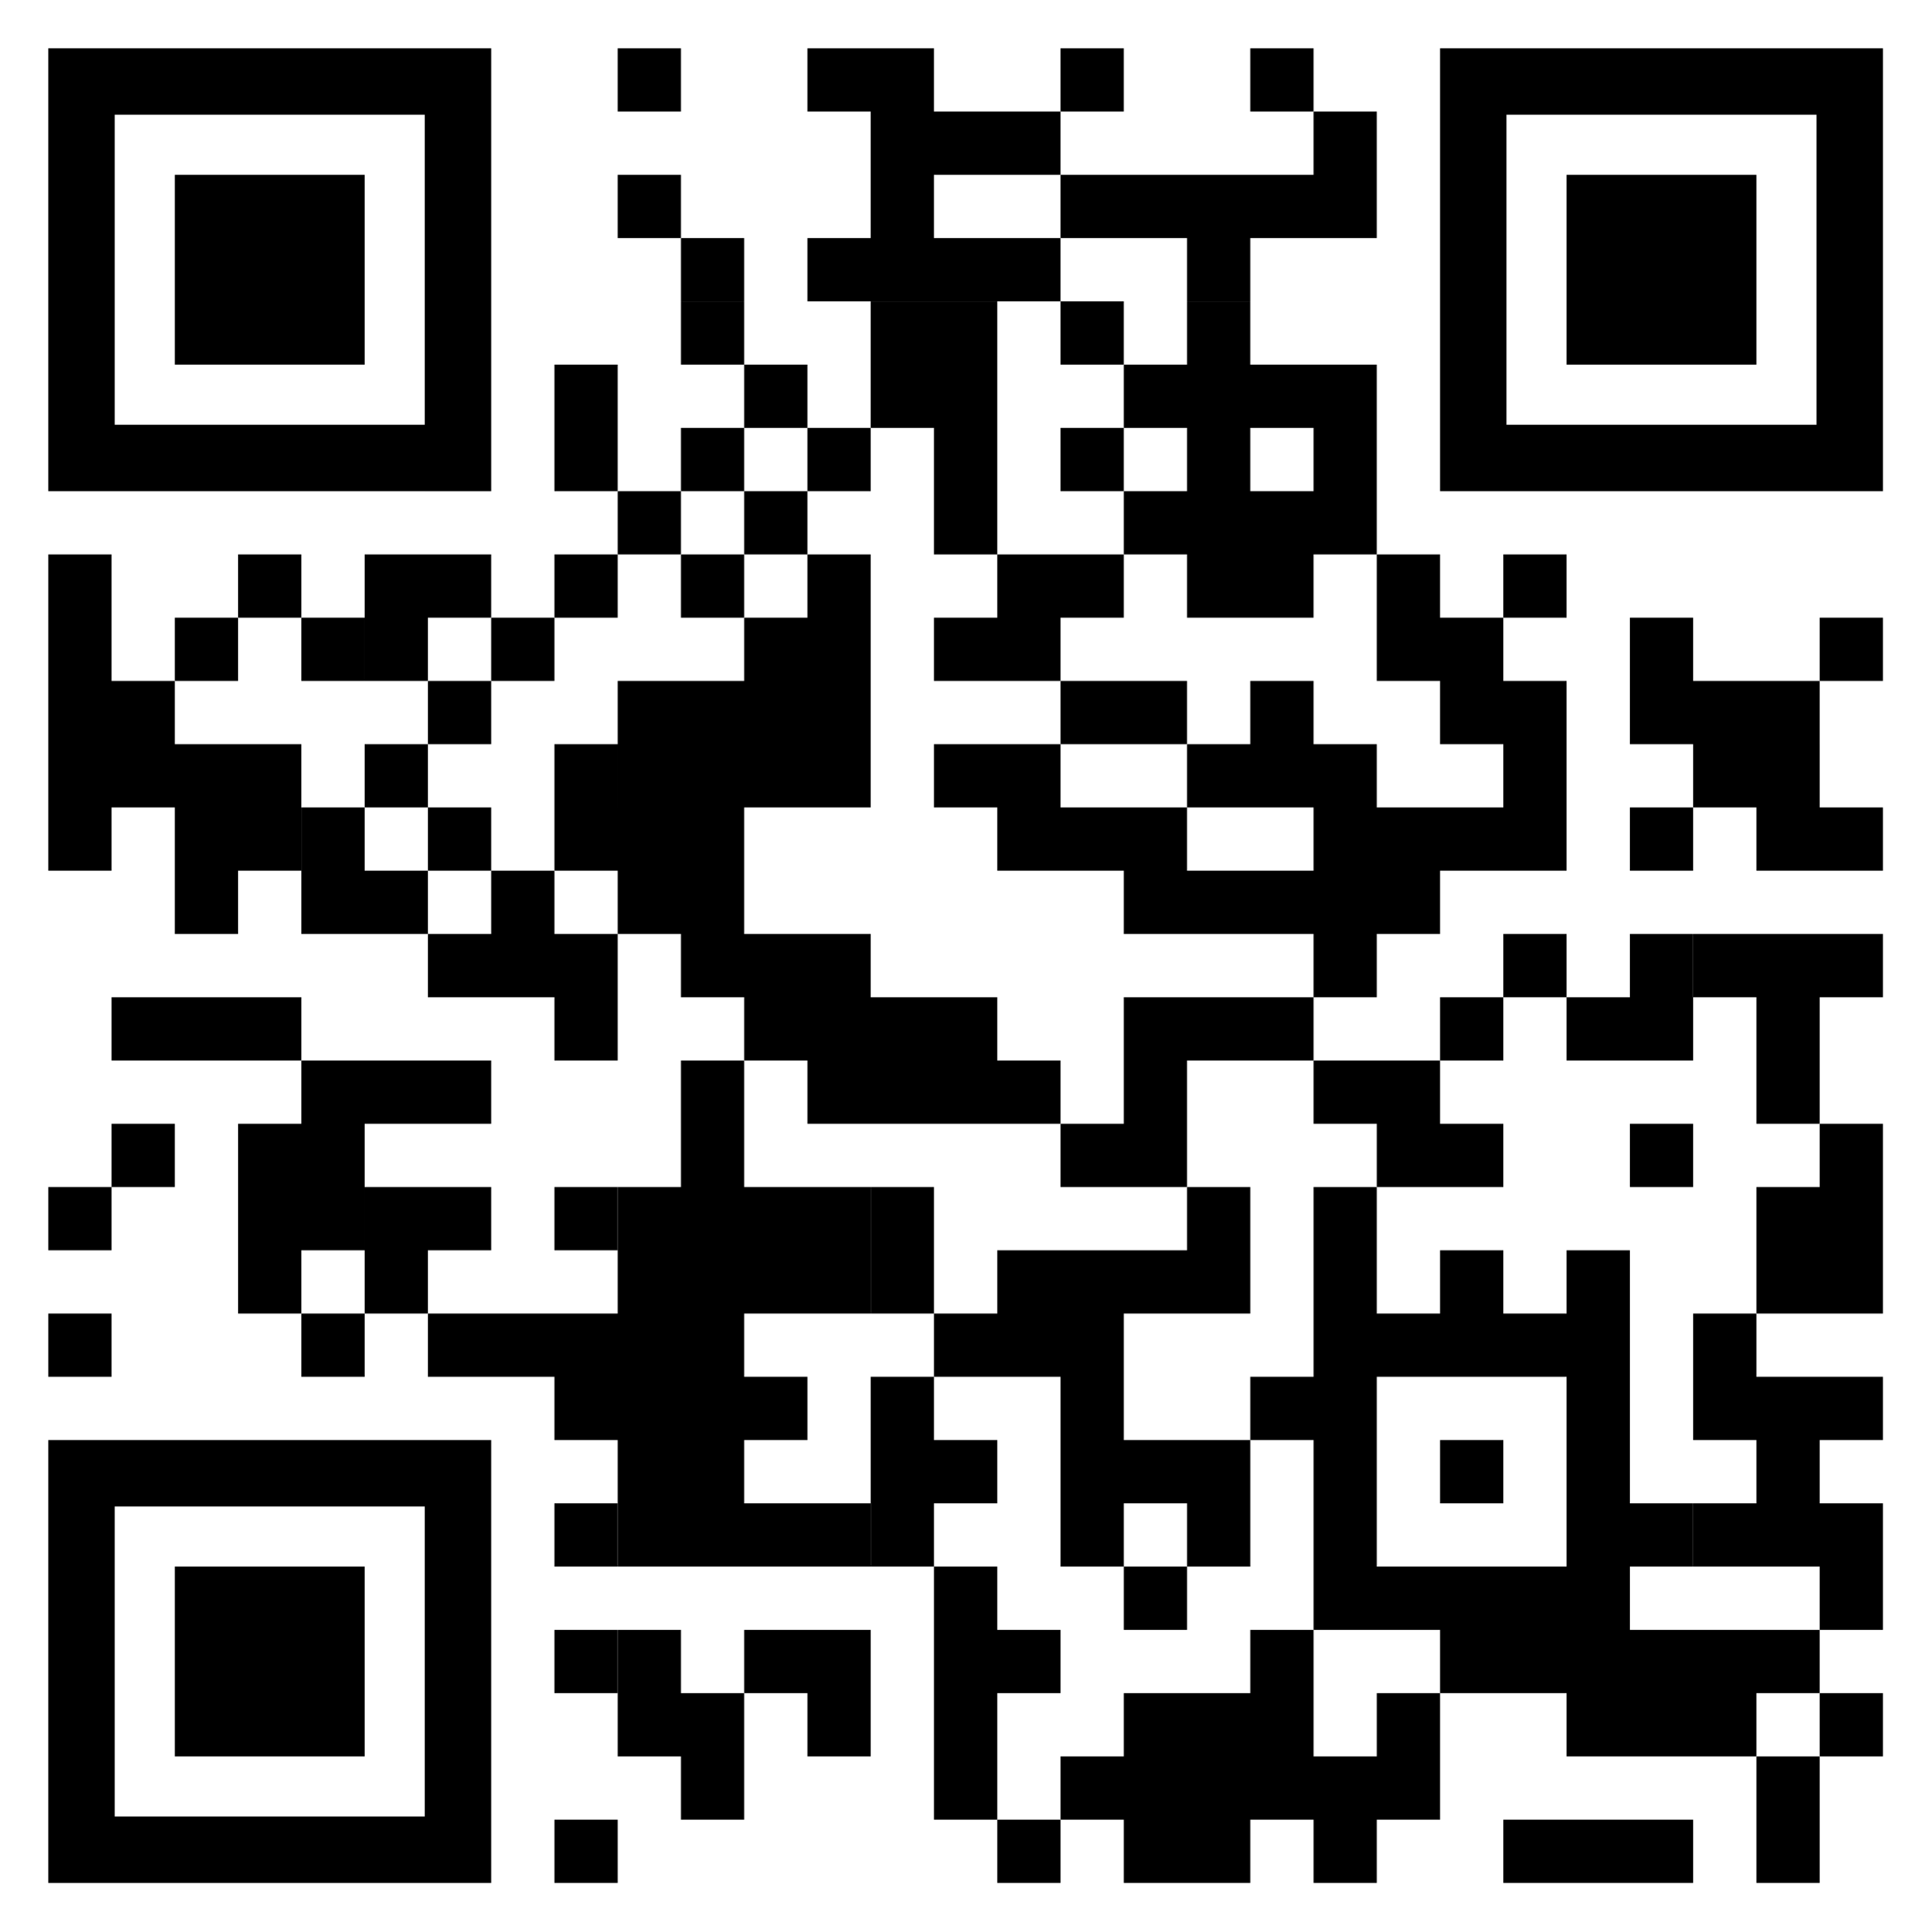
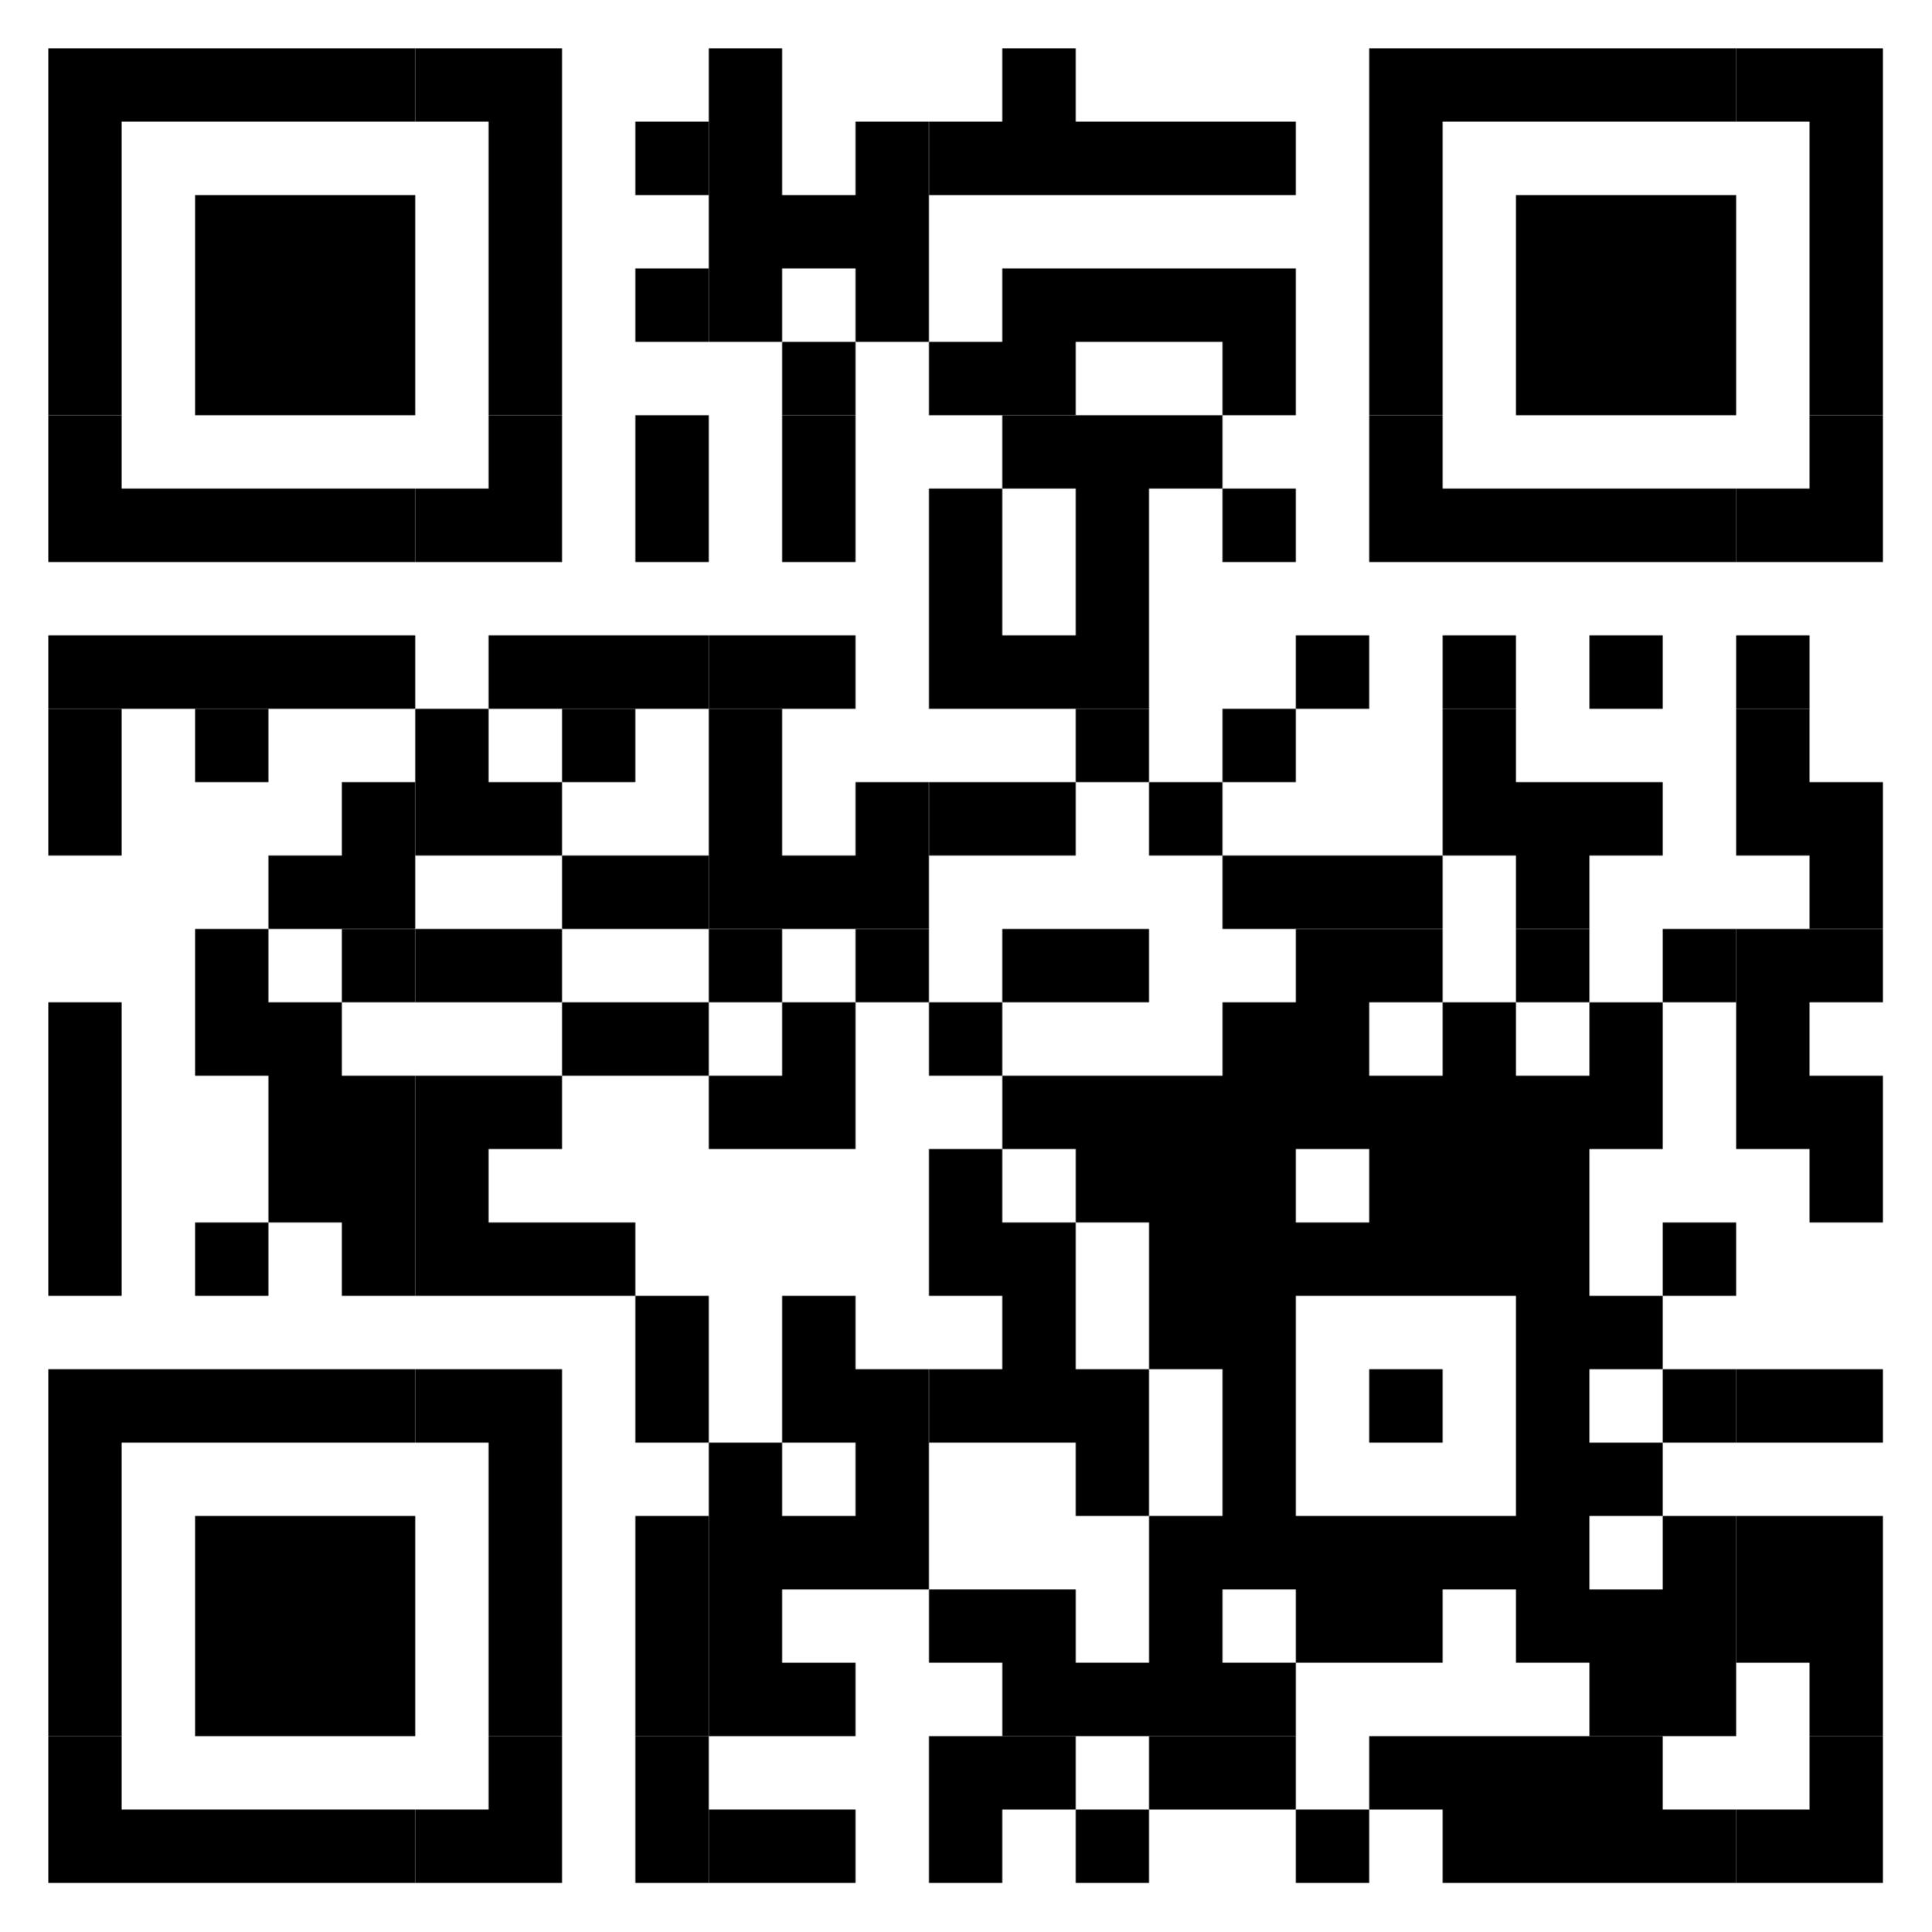
<svg xmlns="http://www.w3.org/2000/svg" version="1.1" id="Layer_4" x="0px" y="0px" width="283.465px" height="283.465px" viewBox="0 0 283.465 283.465" enable-background="new 0 0 283.465 283.465" xml:space="preserve">
  <g>
-     <rect x="90.66" y="7.087" width="9.286" height="9.286" />
-     <rect x="155.661" y="7.087" width="9.285" height="9.286" />
-     <rect x="183.52" y="7.087" width="9.285" height="9.286" />
-     <rect x="90.66" y="25.659" width="9.286" height="9.286" />
-     <rect x="155.661" y="44.23" width="9.285" height="9.286" />
-     <polygon points="109.232,62.802 118.518,62.802 118.518,53.516 109.232,53.516 109.232,62.802 99.946,62.802 99.946,72.088    109.232,72.088  " />
-     <rect x="118.518" y="62.802" width="9.286" height="9.286" />
-     <rect x="155.661" y="62.802" width="9.285" height="9.286" />
-     <rect x="90.661" y="72.088" width="9.285" height="9.286" />
-     <rect x="109.232" y="72.088" width="9.285" height="9.286" />
-     <rect x="34.945" y="81.375" width="9.286" height="9.286" />
-     <rect x="81.375" y="81.375" width="9.286" height="9.286" />
-     <rect x="99.946" y="81.375" width="9.287" height="9.286" />
-     <rect x="25.659" y="90.66" width="9.286" height="9.286" />
-     <polygon points="72.088,90.66 72.088,81.375 62.803,81.375 62.802,81.375 53.517,81.375 53.517,90.66 53.517,99.946 62.803,99.946    62.803,90.66  " />
-     <rect x="44.23" y="90.66" width="9.286" height="9.286" />
-     <polygon points="137.089,90.66 137.089,99.946 146.375,99.946 155.662,99.946 155.662,90.66 164.947,90.66 164.947,81.375    155.662,81.375 146.375,81.375 146.375,90.66  " />
-     <rect x="267.094" y="90.66" width="9.285" height="9.286" />
-     <polygon points="72.089,99.946 81.375,99.946 81.375,90.66 72.088,90.66 72.088,99.946 62.803,99.946 62.803,109.232    72.089,109.232  " />
-     <rect x="53.517" y="109.232" width="9.286" height="9.286" />
-     <polygon points="267.094,109.232 267.093,109.232 267.093,99.946 257.807,99.946 257.806,99.946 248.52,99.946 248.52,90.66    239.234,90.66 239.234,99.946 239.234,109.232 248.52,109.232 248.52,118.518 257.807,118.518 257.807,127.803 267.094,127.803    276.379,127.803 276.379,118.518 267.094,118.518  " />
-     <rect x="62.803" y="118.518" width="9.286" height="9.286" />
-     <rect x="239.234" y="118.518" width="9.285" height="9.286" />
-     <rect x="220.664" y="137.089" width="9.285" height="9.286" />
-     <polygon points="257.807,137.089 248.521,137.089 248.521,146.375 257.807,146.375 257.807,155.661 257.807,164.946    267.094,164.946 267.094,155.661 267.094,146.375 276.379,146.375 276.379,137.089 267.094,137.089  " />
-     <rect x="211.377" y="146.375" width="9.287" height="9.286" />
-     <polygon points="239.235,155.661 248.521,155.661 248.521,146.375 248.52,146.375 248.52,137.089 239.234,137.089 239.234,146.375    229.949,146.375 229.949,155.661  " />
-     <polygon points="202.092,164.946 202.092,174.233 211.377,174.233 220.664,174.233 220.664,164.946 211.377,164.946    211.377,155.661 202.092,155.661 192.806,155.661 192.806,164.946  " />
-     <rect x="239.235" y="164.946" width="9.285" height="9.287" />
-     <polygon points="16.374,174.233 25.659,174.233 25.659,164.946 16.374,164.946 16.374,174.233 7.088,174.233 7.088,183.52    16.374,183.52  " />
-     <polygon points="257.807,174.233 257.807,183.52 257.807,192.805 267.094,192.805 276.379,192.805 276.379,183.52 276.379,174.233    276.379,164.946 267.094,164.946 267.094,174.233  " />
-     <rect x="7.088" y="192.805" width="9.286" height="9.286" />
-     <rect x="44.231" y="192.805" width="9.286" height="9.286" />
-     <polygon points="248.521,202.091 248.521,211.376 257.807,211.376 257.807,220.663 248.521,220.663 248.521,229.948    257.807,229.948 267.094,229.948 267.094,239.234 276.379,239.234 276.379,229.948 276.379,220.663 267.094,220.663    267.094,211.376 276.379,211.376 276.379,202.091 267.094,202.091 257.807,202.091 257.807,192.805 248.521,192.805  " />
-     <rect x="211.377" y="211.376" width="9.287" height="9.287" />
-     <rect x="81.375" y="239.234" width="9.286" height="9.285" />
-     <polygon points="99.947,239.234 90.662,239.234 90.662,248.52 90.662,257.806 99.947,257.806 99.947,267.093 109.233,267.093    109.233,257.806 109.233,248.52 99.947,248.52  " />
-     <polygon points="109.233,239.234 109.233,248.52 118.519,248.52 118.519,257.806 127.804,257.806 127.804,248.52 127.804,239.234    118.519,239.234  " />
-     <polygon points="164.946,34.945 174.232,34.945 174.232,44.23 183.52,44.23 183.52,34.945 192.805,34.945 202.091,34.945    202.091,25.659 202.091,16.373 192.805,16.373 192.805,25.659 183.52,25.659 174.232,25.659 164.946,25.659 155.661,25.659    155.661,34.945  " />
-     <rect x="99.946" y="34.945" width="9.286" height="9.285" />
-     <rect x="99.946" y="44.23" width="9.286" height="9.286" />
-     <polygon points="90.66,62.802 90.66,53.516 81.375,53.516 81.375,62.802 81.375,72.088 90.66,72.088  " />
-     <path d="M174.232,90.66h9.287h9.285v-9.286h9.286v-9.286v-9.286v-9.286h-9.286h-9.285V44.23h-9.287v9.286h-9.286v9.286h9.286v9.286   h-9.285v9.286h9.285V90.66z M183.52,62.802h9.285v9.286h-9.285V62.802z" />
-     <polygon points="164.947,99.946 155.662,99.946 155.662,109.232 164.947,109.232 174.232,109.232 174.232,99.946  " />
-     <polygon points="16.374,90.66 16.374,81.375 7.087,81.375 7.087,90.66 7.087,99.946 7.087,109.232 7.087,118.518 7.087,127.803    16.374,127.803 16.374,118.518 25.659,118.518 25.659,118.518 25.659,127.803 25.659,137.089 34.945,137.089 34.945,127.803    44.23,127.803 44.23,118.518 44.23,109.232 34.945,109.232 25.659,109.232 25.659,99.946 16.374,99.946  " />
-     <polygon points="53.517,127.803 53.517,118.518 44.231,118.518 44.231,127.803 44.231,137.089 53.517,137.089 62.803,137.089    62.803,127.803  " />
-     <polygon points="81.375,127.803 72.089,127.803 72.089,137.089 62.803,137.089 62.803,146.375 72.089,146.375 72.089,146.375    81.375,146.375 81.375,155.661 90.661,155.661 90.661,146.375 90.661,137.089 81.375,137.089  " />
-     <polygon points="34.945,155.661 44.231,155.661 44.231,146.375 34.945,146.375 25.659,146.375 16.374,146.375 16.374,155.661    25.659,155.661  " />
-     <polygon points="137.089,44.23 146.375,44.23 155.661,44.23 155.661,34.945 146.375,34.945 137.089,34.945 137.089,25.659    146.375,25.659 155.661,25.659 155.661,16.373 146.375,16.373 137.089,16.373 137.089,7.087 127.803,7.087 118.518,7.087    118.518,16.373 127.803,16.373 127.803,25.659 127.803,34.945 118.518,34.945 118.518,44.23 127.803,44.23  " />
-     <polygon points="137.089,72.088 137.089,81.375 146.375,81.375 146.375,72.088 146.375,62.802 146.375,53.516 146.375,44.23    137.089,44.23 127.803,44.23 127.803,53.516 127.803,62.802 137.089,62.802  " />
-     <polygon points="146.375,155.661 146.375,146.375 137.09,146.375 127.804,146.375 127.804,137.089 118.518,137.089    109.232,137.089 109.232,127.803 109.232,118.518 118.518,118.518 127.803,118.518 127.803,109.232 127.803,99.946 127.803,90.66    127.803,81.375 118.518,81.375 118.518,90.66 109.232,90.66 109.232,99.946 99.946,99.946 90.661,99.946 90.661,109.232    90.661,118.518 90.66,118.518 90.66,109.232 81.375,109.232 81.375,118.518 81.375,118.518 81.375,127.803 90.661,127.803    90.661,137.089 99.946,137.089 99.946,127.803 99.946,127.803 99.946,137.089 99.946,146.375 109.232,146.375 109.232,155.661    118.518,155.661 118.519,155.661 118.519,164.946 127.804,164.946 137.09,164.946 146.375,164.946 155.662,164.946    155.662,155.661  " />
-     <polygon points="174.232,155.661 183.521,155.661 192.806,155.661 192.806,146.375 202.092,146.375 202.092,137.089    211.377,137.089 211.377,127.803 220.664,127.803 229.949,127.803 229.949,118.518 229.949,109.232 229.949,99.946 220.664,99.946    220.664,90.66 229.948,90.66 229.948,81.375 220.663,81.375 220.663,90.66 211.376,90.66 211.376,81.375 202.091,81.375    202.091,90.66 202.091,99.946 211.376,99.946 211.376,109.232 220.664,109.232 220.664,118.518 211.377,118.518 202.092,118.518    202.092,109.232 192.805,109.232 192.805,99.946 183.52,99.946 183.52,109.232 174.232,109.232 174.232,118.518 183.52,118.518    192.805,118.518 192.805,127.803 183.52,127.803 174.232,127.803 174.232,118.518 164.947,118.518 155.662,118.518    155.662,109.232 146.375,109.232 137.09,109.232 137.09,118.518 146.375,118.518 146.375,127.803 155.662,127.803 164.947,127.803    164.947,137.089 174.232,137.089 183.52,137.089 192.805,137.089 192.805,146.375 183.521,146.375 174.232,146.375    164.947,146.375 164.947,155.661 164.947,164.946 155.662,164.946 155.662,174.233 164.947,174.233 174.232,174.233    174.232,164.946  " />
-     <polygon points="53.517,183.52 53.517,174.233 53.517,164.946 62.803,164.946 72.089,164.946 72.089,155.661 62.803,155.661    53.517,155.661 44.231,155.661 44.231,164.946 34.946,164.946 34.946,174.233 34.946,183.52 34.946,192.805 44.231,192.805    44.231,183.52  " />
-     <polygon points="72.089,183.52 72.089,174.233 62.803,174.233 62.803,174.233 53.517,174.233 53.517,183.52 53.517,192.805    62.803,192.805 62.803,183.52  " />
-     <path d="M248.521,239.234h-9.285v-9.286h9.284v-9.285h-9.284h-0.001v-9.287v-9.285v-9.286v-9.285h-9.286v9.285h-9.285v-9.285   h-9.287v9.285h-9.285v-9.285v-9.286h-9.286v9.286h0.001v9.285v9.286h-9.286v9.285h-9.286h-0.001h-9.286v-9.285v-9.286h9.286h9.288   v-9.285h-0.001v-9.286h-9.288v9.286h-9.285h-9.285h-9.286v9.285h-9.286v9.286h9.286h9.286v9.285v9.287v9.285h9.285v-9.285h9.286   v9.285h-9.286v9.286h9.287v-9.286h9.287v-9.285v-9.287h9.285v9.287v9.285v9.286h9.285h9.285v9.285h9.287h9.285v9.286h9.287h9.285   h9.285v-9.286h9.287v-9.285h-9.287H248.521z M229.949,211.376v9.287v9.285h-9.285h-9.287h-9.285v-9.285v-9.287v-9.285h9.285h9.287   h9.285V211.376z" />
-     <rect x="81.375" y="220.663" width="9.286" height="9.285" />
-     <polygon points="137.09,174.233 127.804,174.233 127.804,183.52 127.804,192.805 137.09,192.805 137.09,183.52  " />
-     <polygon points="99.946,164.946 99.947,164.946 99.947,174.233 90.661,174.233 90.661,183.52 90.661,192.805 81.375,192.805    72.089,192.805 62.803,192.805 62.803,202.091 72.089,202.091 81.375,202.091 81.375,211.376 90.661,211.376 90.661,220.663    90.662,220.663 90.662,229.948 99.947,229.948 109.233,229.948 118.519,229.948 127.804,229.948 127.804,220.663 118.519,220.663    109.233,220.663 109.233,211.376 118.519,211.376 118.519,202.091 109.233,202.091 109.233,202.091 109.233,192.805    118.519,192.805 127.804,192.805 127.804,183.52 127.804,174.233 118.519,174.233 109.233,174.233 109.233,164.946    109.232,164.946 109.232,155.661 99.946,155.661  " />
-     <rect x="81.375" y="174.233" width="9.285" height="9.286" />
-     <polygon points="146.377,248.52 155.662,248.52 155.662,239.234 146.377,239.234 146.376,239.234 146.376,229.948 137.091,229.948    137.091,220.663 146.376,220.663 146.376,211.376 137.091,211.376 137.09,211.376 137.09,202.091 127.804,202.091 127.804,211.376    127.805,211.376 127.805,220.663 127.805,229.948 137.09,229.948 137.09,239.234 137.091,239.234 137.091,248.52 137.091,257.806    137.091,267.093 146.377,267.093 146.377,257.806  " />
-     <polygon points="202.092,257.806 192.807,257.806 192.807,248.52 192.807,239.234 183.521,239.234 183.521,248.52 174.234,248.52    164.947,248.52 164.947,257.806 155.662,257.806 155.662,267.093 164.947,267.093 164.947,276.378 174.234,276.378    183.521,276.378 183.521,267.093 192.807,267.093 192.807,276.378 202.092,276.378 202.092,267.093 211.377,267.093    211.377,257.806 211.377,248.52 202.092,248.52  " />
-     <rect x="267.094" y="248.52" width="9.285" height="9.286" />
-     <polygon points="257.807,267.093 257.807,276.378 267.094,276.378 267.094,267.093 267.094,257.806 257.807,257.806  " />
-     <rect x="81.376" y="267.093" width="9.286" height="9.285" />
-     <rect x="146.377" y="267.093" width="9.285" height="9.285" />
-     <polygon points="229.949,267.093 220.664,267.093 220.664,276.378 229.949,276.378 239.236,276.378 248.521,276.378    248.521,267.093 239.236,267.093  " />
-     <path d="M62.339,72.09h9.751v-9.751V16.837V7.086h-9.751H16.837H7.086v9.751v45.501v9.751h9.751H62.339z M16.837,16.837h45.501   v45.501H16.837V16.837z" />
-     <path d="M266.629,7.086h-45.502h-9.75v9.751v45.501v9.751h9.75h45.502h9.751v-9.751V16.837V7.086H266.629z M266.629,62.339h-45.502   V16.837h45.502V62.339z" />
-     <path d="M16.837,211.377H7.086v9.75v45.502v9.751h9.751h45.501h9.751v-9.751v-45.502v-9.75h-9.751H16.837z M62.339,266.629H16.837   v-45.502h45.501V266.629z" />
-     <rect x="25.66" y="25.658" width="27.857" height="27.857" />
-     <rect x="229.949" y="25.659" width="27.857" height="27.857" />
-     <rect x="25.66" y="229.949" width="27.857" height="27.857" />
+     <rect x="179.434" y="233.292" fill="none" width="10.771" height="10.771" />
+     <polygon fill="none" points="179.434,211.748 179.434,200.977 168.662,200.977 168.662,211.748 168.662,222.52 179.434,222.52  " />
+     <rect x="233.292" y="222.52" fill="none" width="10.771" height="10.772" />
+     <rect x="233.292" y="200.977" fill="none" width="10.771" height="10.771" />
+     <rect x="190.205" y="168.662" fill="none" width="10.771" height="10.771" />
+     <rect x="147.119" y="168.662" fill="none" width="10.771" height="10.771" />
+     <polygon fill="none" points="147.119,93.26 157.891,93.26 157.891,82.488 157.891,71.716 147.119,71.716 147.119,82.488  " />
+     <polygon fill="none" points="157.891,200.977 168.662,200.977 168.662,190.205 168.662,179.434 157.891,179.434 157.891,190.205     " />
+     <path fill="none" d="M200.977,190.205h-10.771v10.771v10.771v10.771h10.771h10.771h10.771v-10.771v-10.771v-10.771h-10.771H200.977   z M211.748,211.748h-10.771v-10.771h10.771V211.748z" />
+     <rect x="114.803" y="211.748" fill="none" width="10.772" height="10.771" />
+     <rect x="222.52" y="147.119" fill="none" width="10.772" height="10.771" />
+     <rect x="200.977" y="147.119" fill="none" width="10.771" height="10.771" />
+     <rect x="114.803" y="39.402" fill="none" width="10.772" height="10.771" />
+     <rect x="114.803" y="50.173" width="10.772" height="10.771" />
+     <polygon points="125.575,125.575 114.803,125.575 114.803,114.803 114.803,104.032 104.032,104.032 104.032,114.803    104.032,125.575 104.032,136.346 114.803,136.346 125.575,136.346 136.346,136.346 136.346,125.575 136.346,114.803    125.575,114.803  " />
+     <rect x="125.575" y="136.347" width="10.771" height="10.772" />
+     <rect x="104.032" y="136.347" width="10.771" height="10.772" />
+     <polygon points="244.063,254.835 233.292,254.835 222.52,254.835 211.748,254.835 200.977,254.835 200.977,265.605    211.748,265.605 211.748,276.377 222.52,276.377 233.292,276.377 244.063,276.377 254.834,276.377 254.834,265.605    244.063,265.605  " />
+     <polygon points="179.434,254.835 168.662,254.835 168.662,265.605 179.434,265.605 190.205,265.605 190.205,254.835  " />
+     <polygon points="147.119,254.835 136.347,254.835 136.347,265.605 136.347,276.377 147.119,276.377 147.119,265.605    157.891,265.605 157.891,254.835  " />
+     <polygon points="114.803,157.891 104.032,157.891 104.032,168.662 114.803,168.662 125.575,168.662 125.575,157.891    125.575,147.119 114.803,147.119  " />
+     <polygon points="125.575,28.63 114.803,28.63 114.803,17.858 114.803,7.087 104.032,7.087 104.032,17.858 104.032,28.63    104.032,39.402 104.032,50.173 114.803,50.173 114.803,39.402 125.575,39.402 125.575,50.173 136.346,50.173 136.346,39.402    136.346,28.63 136.346,17.858 125.575,17.858  " />
+     <rect x="157.891" y="265.605" width="10.771" height="10.771" />
+     <polygon points="82.488,93.26 71.716,93.26 71.716,104.031 82.488,104.031 93.26,104.031 104.031,104.031 104.031,93.26    93.26,93.26  " />
+     <rect x="82.488" y="104.032" width="10.772" height="10.771" />
+     <polygon points="82.488,125.575 82.488,136.346 93.26,136.346 104.031,136.346 104.031,125.575 93.26,125.575  " />
+     <polygon points="71.716,114.803 71.716,104.032 60.945,104.032 60.945,114.803 60.945,125.575 71.716,125.575 82.488,125.575    82.488,114.803  " />
+     <rect x="93.26" y="17.858" width="10.771" height="10.772" />
+     <polygon points="104.032,265.605 104.032,276.377 114.803,276.377 125.575,276.377 125.575,265.605 114.803,265.605  " />
+     <polygon points="93.26,71.716 93.26,82.488 104.031,82.488 104.031,71.716 104.031,60.945 93.26,60.945  " />
+     <polygon points="125.575,190.205 114.803,190.205 114.803,200.977 114.803,211.748 125.575,211.748 125.575,222.52 114.803,222.52    114.803,211.748 104.032,211.748 104.032,222.52 104.032,233.292 104.032,244.063 104.032,254.834 114.803,254.834    125.575,254.834 125.575,244.063 114.803,244.063 114.803,233.292 125.575,233.292 136.346,233.292 136.346,222.52    136.346,211.748 136.346,200.977 125.575,200.977  " />
+     <rect x="93.26" y="39.402" width="10.771" height="10.771" />
+     <polygon points="168.662,147.119 168.662,136.347 157.891,136.347 147.119,136.347 147.119,147.119 157.891,147.119  " />
+     <polygon points="254.835,222.52 254.835,233.292 254.835,244.063 265.605,244.063 265.605,254.834 276.377,254.834    276.377,244.063 276.377,233.292 276.377,222.52 265.605,222.52  " />
+     <polygon points="265.605,265.605 254.835,265.605 254.835,276.377 265.605,276.377 276.377,276.377 276.377,265.605    276.377,254.835 265.605,254.835  " />
+     <polygon points="233.292,28.63 222.52,28.63 222.52,39.402 222.52,50.173 222.52,60.944 233.292,60.944 244.063,60.944    254.834,60.944 254.834,50.173 254.834,39.402 254.834,28.63 244.063,28.63  " />
+     <polygon points="254.835,200.977 254.835,211.748 265.605,211.748 276.377,211.748 276.377,200.977 265.605,200.977  " />
+     <rect x="244.063" y="179.434" width="10.771" height="10.771" />
+     <polygon points="265.605,71.716 254.835,71.716 254.835,82.488 265.605,82.488 276.377,82.488 276.377,71.716 276.377,60.945    265.605,60.945  " />
+     <polygon points="254.835,136.347 254.835,147.119 254.835,157.891 254.835,168.662 265.605,168.662 265.605,179.434    276.377,179.434 276.377,168.662 276.377,157.891 265.605,157.891 265.605,147.119 276.377,147.119 276.377,136.347    265.605,136.347  " />
+     <polygon points="265.605,7.087 254.835,7.087 254.835,17.858 265.605,17.858 265.605,28.63 265.605,39.402 265.605,50.173    265.605,60.944 276.377,60.944 276.377,50.173 276.377,39.402 276.377,28.63 276.377,17.858 276.377,7.087  " />
+     <polygon points="265.605,104.032 254.835,104.032 254.835,114.803 254.835,125.575 265.605,125.575 265.605,136.346    276.377,136.346 276.377,125.575 276.377,114.803 265.605,114.803  " />
+     <polygon points="233.292,7.087 222.52,7.087 211.748,7.087 200.977,7.087 200.977,17.858 200.977,28.63 200.977,39.402    200.977,50.173 200.977,60.944 211.748,60.944 211.748,50.173 211.748,39.402 211.748,28.63 211.748,17.858 222.52,17.858    233.292,17.858 244.063,17.858 254.834,17.858 254.834,7.087 244.063,7.087  " />
+     <polygon points="82.488,147.119 82.488,157.891 93.26,157.891 104.031,157.891 104.031,147.119 93.26,147.119  " />
+     <rect x="136.347" y="147.119" width="10.772" height="10.771" />
+     <rect x="222.52" y="136.347" width="10.772" height="10.772" />
+     <rect x="244.063" y="200.977" width="10.771" height="10.771" />
+     <path d="M233.292,157.891H222.52v-10.771h-10.771v10.771h-10.771v-10.771h10.771v-10.772h-10.771h-10.771v10.772h-10.771v10.771   h-10.771h-10.771h-10.771v10.771h10.771v10.771h10.771v10.771v10.771h10.771v10.771v10.771h-10.771v10.772v10.771h-10.771v-10.771   h-10.771h-10.772v10.771h10.772v10.771h10.771h10.771h10.771h10.771v-10.771h-10.771v-10.771h10.771v10.771h10.771h10.771v-10.771   h10.771v10.771h10.772v10.771h10.771h10.771v-10.771v-10.771V222.52h-10.771v10.772h-10.771V222.52h10.771v-10.771h-10.771v-10.771   h10.771v-10.771h-10.771v-10.771v-10.771h10.771v-10.771v-10.771h-10.771V157.891z M200.977,179.434h-10.771v-10.771h10.771   V179.434z M222.52,200.977v10.771v10.771h-10.771h-10.771h-10.771v-10.771v-10.771v-10.771h10.771h10.771h10.771V200.977z" />
+     <rect x="244.063" y="136.347" width="10.771" height="10.772" />
+     <polygon points="168.662,200.977 157.891,200.977 157.891,190.205 157.891,179.434 147.119,179.434 147.119,168.662    136.347,168.662 136.347,179.434 136.347,190.205 147.119,190.205 147.119,200.977 136.347,200.977 136.347,211.748    147.119,211.748 157.891,211.748 157.891,222.52 168.662,222.52 168.662,211.748  " />
+     <polygon points="233.292,71.716 222.52,71.716 211.748,71.716 211.748,60.945 200.977,60.945 200.977,71.716 200.977,82.488    211.748,82.488 222.52,82.488 233.292,82.488 244.063,82.488 254.834,82.488 254.834,71.716 244.063,71.716  " />
+     <rect x="200.977" y="200.977" width="10.771" height="10.771" />
+     <rect x="190.205" y="265.605" width="10.771" height="10.771" />
+     <rect x="211.748" y="93.26" width="10.771" height="10.771" />
+     <rect x="233.292" y="93.26" width="10.771" height="10.771" />
+     <polygon points="17.858,114.803 17.858,104.032 7.087,104.032 7.087,114.803 7.087,125.575 17.858,125.575  " />
+     <polygon points="190.205,136.346 200.977,136.346 211.748,136.346 211.748,125.575 200.977,125.575 190.205,125.575    179.434,125.575 179.434,136.346  " />
+     <rect x="168.662" y="114.803" width="10.771" height="10.772" />
+     <polygon points="82.488,82.488 82.488,71.716 82.488,60.945 71.716,60.945 71.716,71.716 60.945,71.716 60.945,82.488    71.716,82.488  " />
+     <polygon points="71.716,28.63 71.716,39.402 71.716,50.173 71.716,60.944 82.488,60.944 82.488,50.173 82.488,39.402 82.488,28.63    82.488,17.858 82.488,7.087 71.716,7.087 60.945,7.087 60.945,17.858 71.716,17.858  " />
+     <polygon points="125.575,71.716 125.575,60.945 114.803,60.945 114.803,71.716 114.803,82.488 125.575,82.488  " />
+     <polygon points="125.575,104.031 125.575,93.26 114.803,93.26 104.032,93.26 104.032,104.031 114.803,104.031  " />
+     <polygon points="157.891,125.575 157.891,114.803 147.119,114.803 136.347,114.803 136.347,125.575 147.119,125.575  " />
+     <rect x="190.205" y="93.26" width="10.771" height="10.771" />
+     <polygon points="157.891,28.63 168.662,28.63 179.434,28.63 190.205,28.63 190.205,17.858 179.434,17.858 168.662,17.858    157.891,17.858 157.891,7.087 147.119,7.087 147.119,17.858 136.347,17.858 136.347,28.63 147.119,28.63  " />
+     <polygon points="157.891,60.944 157.891,50.173 168.662,50.173 179.434,50.173 179.434,60.944 190.205,60.944 190.205,50.173    190.205,39.402 179.434,39.402 168.662,39.402 157.891,39.402 147.119,39.402 147.119,50.173 136.347,50.173 136.347,60.944    147.119,60.944  " />
+     <rect x="254.835" y="93.26" width="10.771" height="10.771" />
+     <polygon points="222.52,136.346 233.292,136.346 233.292,125.575 244.063,125.575 244.063,114.803 233.292,114.803 222.52,114.803    222.52,104.032 211.748,104.032 211.748,114.803 211.748,125.575 222.52,125.575  " />
+     <rect x="157.891" y="104.032" width="10.771" height="10.771" />
+     <rect x="179.434" y="104.032" width="10.771" height="10.771" />
+     <polygon points="157.891,104.031 168.662,104.031 168.662,93.26 168.662,82.488 168.662,71.716 179.434,71.716 179.434,60.945    168.662,60.945 157.891,60.945 147.119,60.945 147.119,71.716 157.891,71.716 157.891,82.488 157.891,93.26 147.119,93.26    147.119,82.488 147.119,71.716 136.347,71.716 136.347,82.488 136.347,93.26 136.347,104.031 147.119,104.031  " />
+     <rect x="179.434" y="71.716" width="10.771" height="10.772" />
+     <polygon points="39.402,222.52 28.63,222.52 28.63,233.292 28.63,244.063 28.63,254.834 39.402,254.834 50.173,254.834    60.944,254.834 60.944,244.063 60.944,233.292 60.944,222.52 50.173,222.52  " />
+     <polygon points="60.945,200.977 60.945,211.748 71.716,211.748 71.716,222.52 71.716,233.292 71.716,244.063 71.716,254.834    82.488,254.834 82.488,244.063 82.488,233.292 82.488,222.52 82.488,211.748 82.488,200.977 71.716,200.977  " />
+     <polygon points="39.402,7.087 28.63,7.087 17.858,7.087 7.087,7.087 7.087,17.858 7.087,28.63 7.087,39.402 7.087,50.173    7.087,60.944 17.858,60.944 17.858,50.173 17.858,39.402 17.858,28.63 17.858,17.858 28.63,17.858 39.402,17.858 50.173,17.858    60.944,17.858 60.944,7.087 50.173,7.087  " />
+     <polygon points="71.716,265.605 60.945,265.605 60.945,276.377 71.716,276.377 82.488,276.377 82.488,265.605 82.488,254.835    71.716,254.835  " />
+     <polygon points="39.402,28.63 28.63,28.63 28.63,39.402 28.63,50.173 28.63,60.944 39.402,60.944 50.173,60.944 60.944,60.944    60.944,50.173 60.944,39.402 60.944,28.63 50.173,28.63  " />
+     <polygon points="93.26,233.292 93.26,244.063 93.26,254.834 104.031,254.834 104.031,244.063 104.031,233.292 104.031,222.52    93.26,222.52  " />
+     <polygon points="93.26,265.605 93.26,276.377 104.031,276.377 104.031,265.605 104.031,254.835 93.26,254.835  " />
+     <polygon points="93.26,211.748 104.031,211.748 104.031,200.977 104.031,190.205 93.26,190.205 93.26,200.977  " />
+     <polygon points="60.945,157.891 60.945,168.662 60.945,179.434 60.945,190.205 71.716,190.205 82.488,190.205 93.26,190.205    93.26,179.434 82.488,179.434 71.716,179.434 71.716,168.662 82.488,168.662 82.488,157.891 71.716,157.891  " />
+     <polygon points="39.402,71.716 28.63,71.716 17.858,71.716 17.858,60.945 7.087,60.945 7.087,71.716 7.087,82.488 17.858,82.488    28.63,82.488 39.402,82.488 50.173,82.488 60.944,82.488 60.944,71.716 50.173,71.716  " />
+     <rect x="28.63" y="179.434" width="10.772" height="10.771" />
+     <polygon points="39.402,200.977 28.63,200.977 17.858,200.977 7.087,200.977 7.087,211.748 7.087,222.52 7.087,233.292    7.087,244.063 7.087,254.834 17.858,254.834 17.858,244.063 17.858,233.292 17.858,222.52 17.858,211.748 28.63,211.748    39.402,211.748 50.173,211.748 60.944,211.748 60.944,200.977 50.173,200.977  " />
+     <polygon points="17.858,179.434 17.858,168.662 17.858,157.891 17.858,147.119 7.087,147.119 7.087,157.891 7.087,168.662    7.087,179.434 7.087,190.205 17.858,190.205  " />
+     <polygon points="71.716,136.347 60.945,136.347 60.945,147.119 71.716,147.119 82.488,147.119 82.488,136.347  " />
+     <polygon points="39.402,93.26 28.63,93.26 17.858,93.26 7.087,93.26 7.087,104.031 17.858,104.031 28.63,104.031 39.402,104.031    50.173,104.031 60.944,104.031 60.944,93.26 50.173,93.26  " />
+     <polygon points="39.402,265.605 28.63,265.605 17.858,265.605 17.858,254.835 7.087,254.835 7.087,265.605 7.087,276.377    17.858,276.377 28.63,276.377 39.402,276.377 50.173,276.377 60.944,276.377 60.944,265.605 50.173,265.605  " />
+     <rect x="28.63" y="104.032" width="10.772" height="10.771" />
+     <polygon points="50.173,125.575 39.402,125.575 39.402,136.346 50.173,136.346 60.944,136.346 60.944,125.575 60.944,114.803    50.173,114.803  " />
+     <polygon points="39.402,136.347 28.63,136.347 28.63,147.119 28.63,157.891 39.402,157.891 39.402,168.662 39.402,179.434    50.173,179.434 50.173,190.205 60.944,190.205 60.944,179.434 60.944,168.662 60.944,157.891 50.173,157.891 50.173,147.119    39.402,147.119  " />
+     <rect x="50.173" y="136.347" width="10.771" height="10.772" />
  </g>
</svg>
